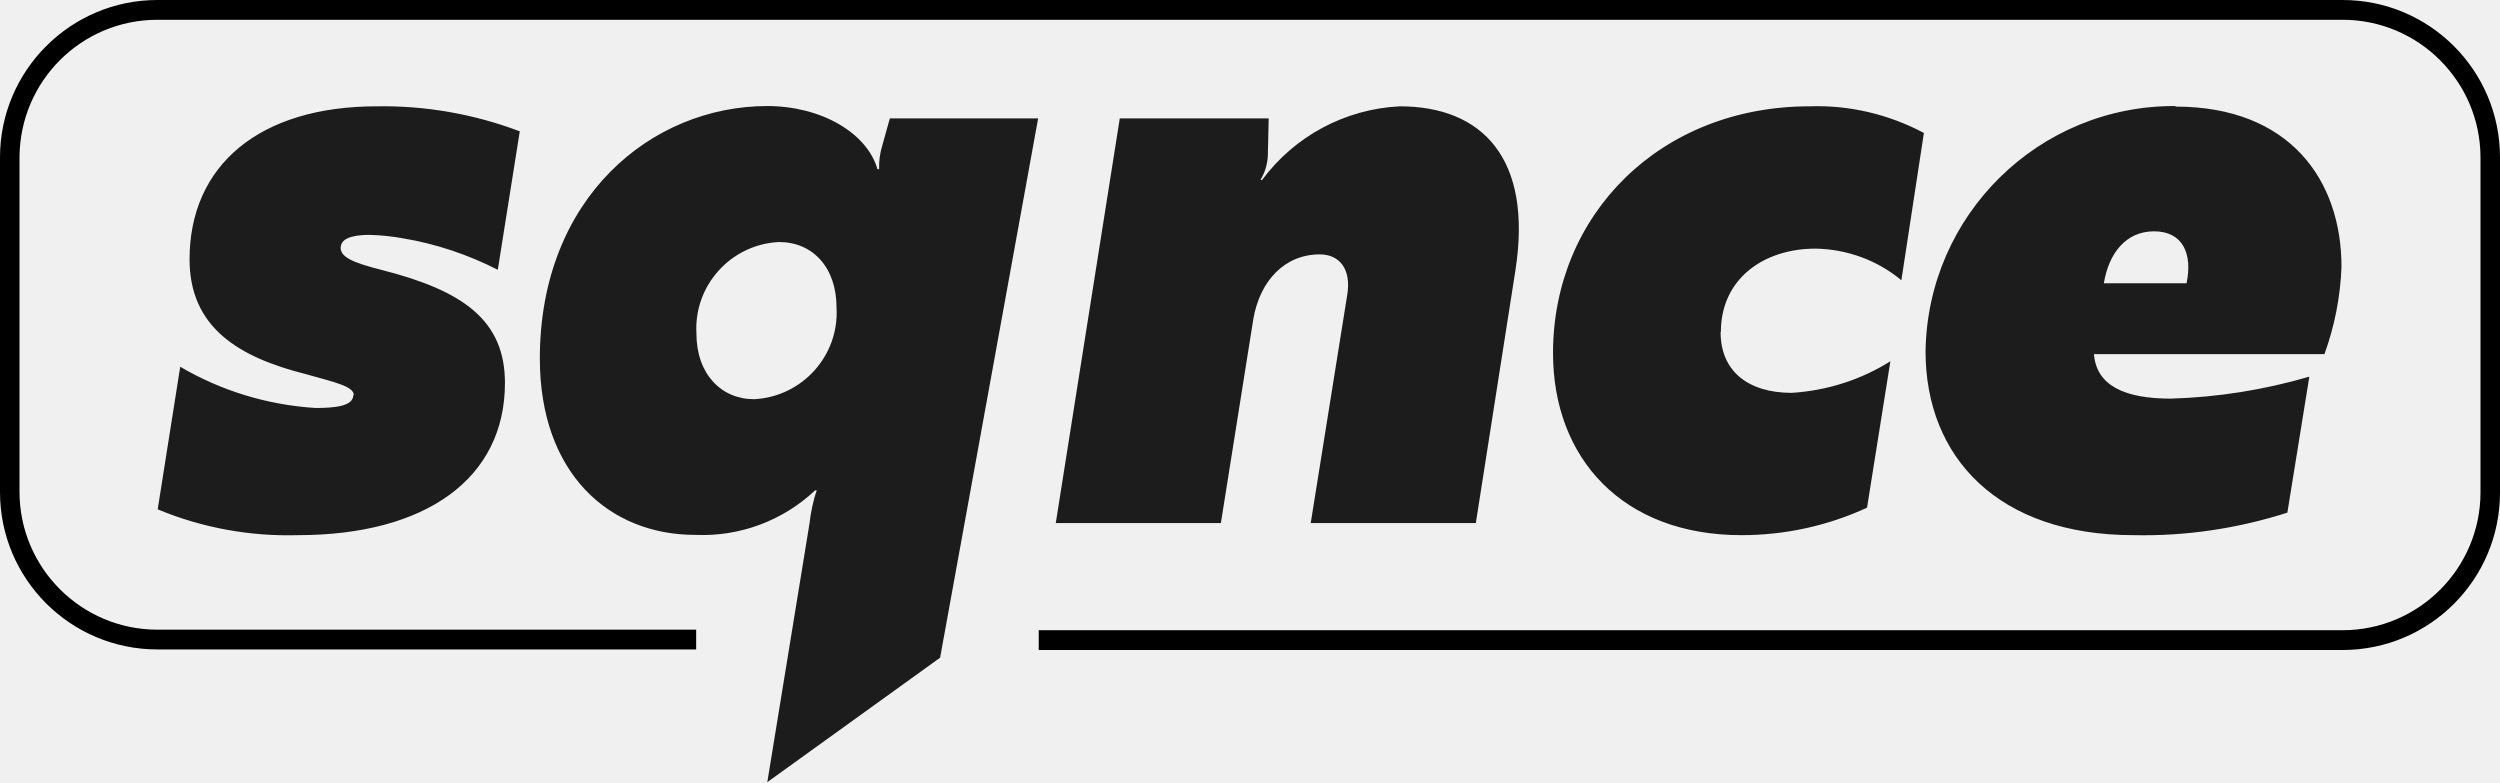
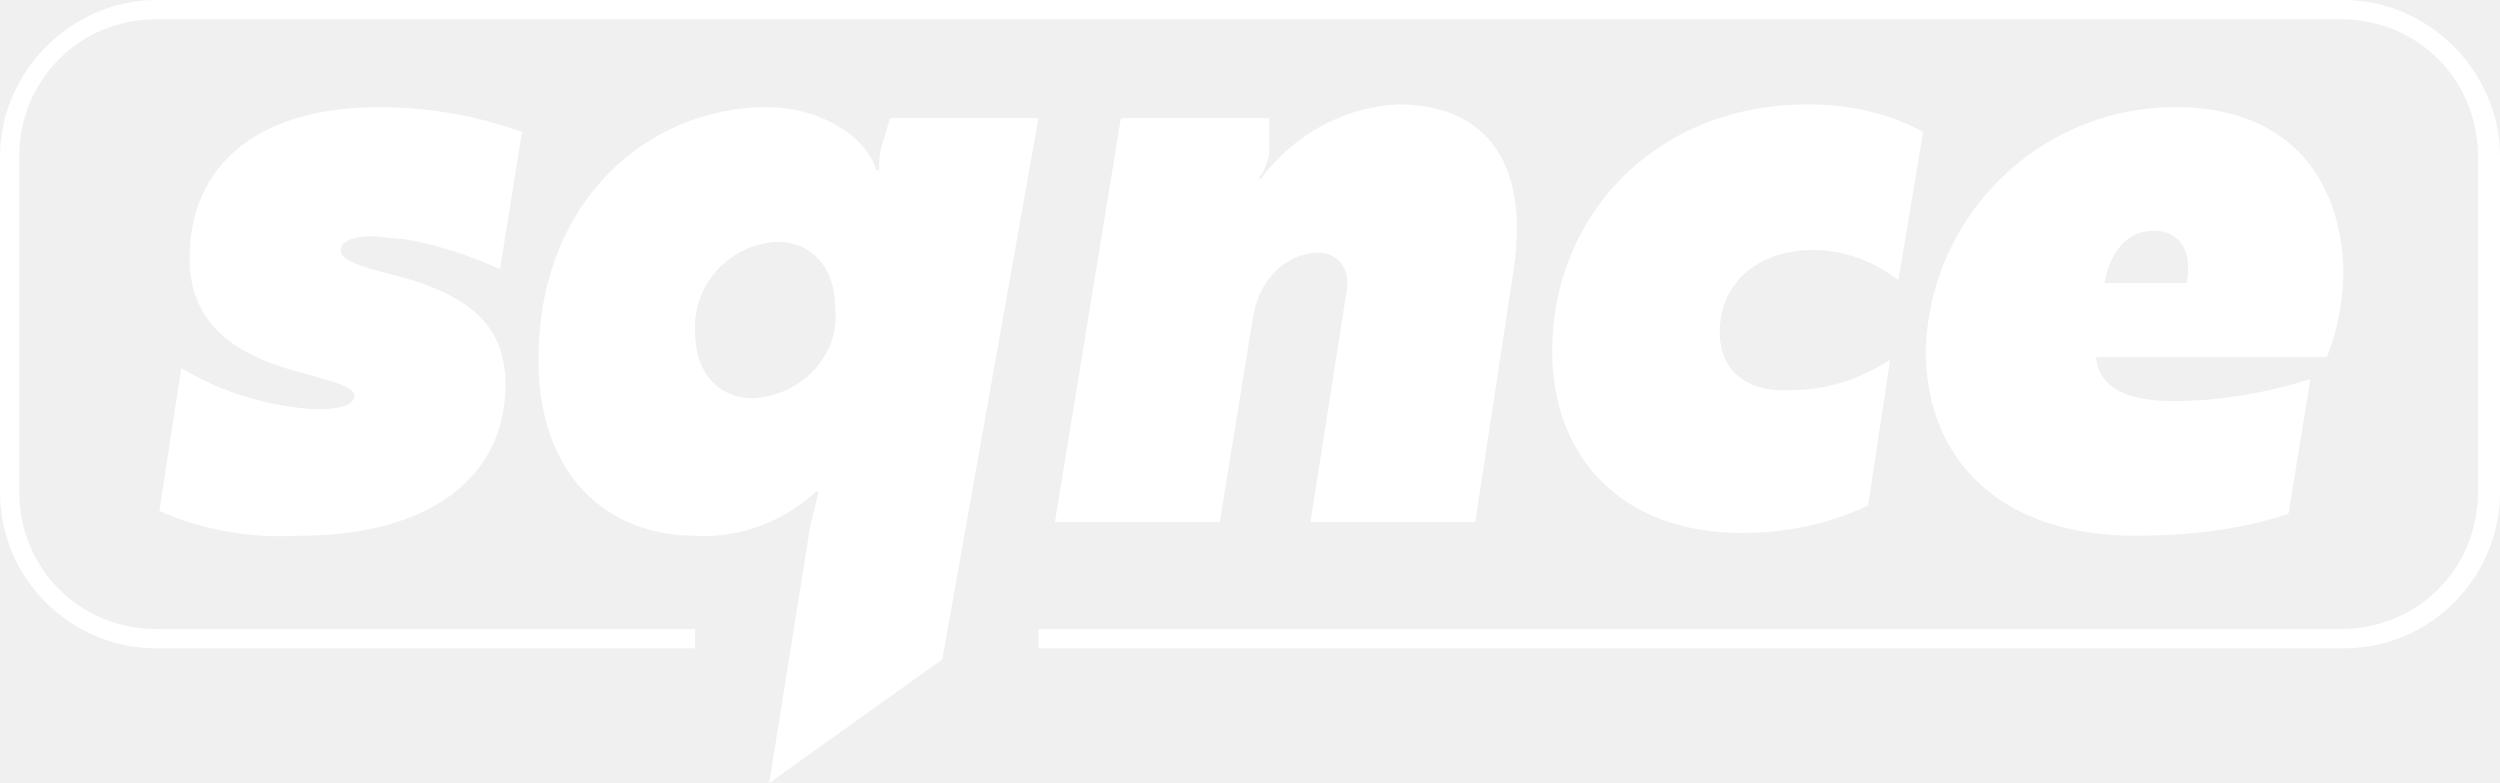
- <svg xmlns="http://www.w3.org/2000/svg" id="Layer_1" viewBox="0 0 91 28.48">
+ <svg xmlns="http://www.w3.org/2000/svg" version="1.1" id="Layer_1" x="0px" y="0px" viewBox="0 0 91 28.5" style="enable-background:new 0 0 91 28.5;" xml:space="preserve">
+   <style type="text/css">
+ 	.st0{fill:#FFFFFF;}
+ </style>
  <g id="Group_35">
-     <path d="M85.27,0H5.73C2.57,0,0,2.57,0,5.73v12.18c0,3.17,2.57,5.73,5.73,5.73h19.61v-.72H5.73c-2.77,0-5.02-2.25-5.02-5.02V5.73C.72,2.96,2.96.72,5.73.72h79.54c2.77,0,5.02,2.25,5.02,5.02v12.18c0,2.77-2.25,5.02-5.02,5.02h-47.46v.72h47.46c3.17,0,5.73-2.57,5.73-5.73V5.73c0-3.17-2.57-5.73-5.73-5.73Z" stroke-width="0" />
+     <path class="st0" d="M85.3,0H5.7C2.6,0,0,2.6,0,5.7v12.2c0,3.2,2.6,5.7,5.7,5.7h19.6v-0.7H5.7c-2.8,0-5-2.2-5-5V5.7   c0-2.8,2.2-5,5-5h79.5c2.8,0,5,2.2,5,5v12.2c0,2.8-2.2,5-5,5H37.8v0.7h47.5c3.2,0,5.7-2.6,5.7-5.7V5.7C91,2.6,88.4,0,85.3,0z" />
    <g id="Group_6">
-       <path id="Path_6" d="M12.86,14.38c0,.41-.68.47-1.38.47-1.74-.11-3.42-.62-4.92-1.5l-.82,5.19c1.61.67,3.35.99,5.1.94,4.66,0,7.54-2.06,7.54-5.54,0-2.27-1.5-3.36-4.51-4.12-1.06-.27-1.47-.47-1.47-.8,0-.44.71-.47,1.06-.47.39.01.79.05,1.18.12,1.21.2,2.38.59,3.48,1.15l.8-5.04c-1.67-.63-3.43-.94-5.21-.91-4.27,0-6.81,2.15-6.81,5.57,0,2.47,1.77,3.56,4.24,4.18,1.06.3,1.74.44,1.74.77ZM27.44,14.53c-1.18,0-2.09-.91-2.09-2.39-.1-1.74,1.24-3.23,2.98-3.33,0,0,.02,0,.03,0,1.21,0,2.09.91,2.09,2.39.1,1.74-1.24,3.23-2.98,3.33,0,0-.02,0-.03,0h0ZM37.81,4.31h-5.42l-.27.97c-.09.29-.13.58-.12.88h-.06c-.38-1.33-2.06-2.3-4.01-2.3-4.21,0-8.28,3.33-8.28,9.19,0,4.16,2.5,6.42,5.66,6.42,1.61.07,3.18-.51,4.36-1.62h.06c-.14.4-.22.82-.27,1.24l-1.53,9.38,6.29-4.53,3.57-19.64ZM40.76,4.31l-2.33,14.73h6.01l1.18-7.42c.24-1.41,1.15-2.36,2.42-2.36.74,0,1.15.56,1,1.47l-1.33,8.31h6.01l1.44-9.19c.64-4.09-1.21-5.98-4.21-5.98-1.99.1-3.82,1.08-5.01,2.68h-.06c.17-.28.26-.59.27-.91l.03-1.33h-5.42ZM62.64,12.08c0-1.91,1.53-3.03,3.45-3.03,1.14.02,2.24.42,3.12,1.15l.82-5.36c-1.28-.68-2.71-1.02-4.16-.97-5.45,0-9.34,3.95-9.34,8.98,0,3.83,2.53,6.63,6.86,6.63,1.58,0,3.14-.34,4.57-1l.85-5.33c-1.08.68-2.32,1.07-3.59,1.15-1.59,0-2.59-.79-2.59-2.21h0ZM79.19,3.86c-4.97-.03-9.03,3.96-9.1,8.93,0,3.86,2.65,6.69,7.57,6.69,1.9.04,3.79-.24,5.6-.82l.8-4.95c-1.64.48-3.33.75-5.04.8-1.68,0-2.71-.47-2.8-1.62h8.39c.37-1.02.58-2.09.62-3.18,0-3.15-1.88-5.83-6.04-5.83h0ZM79.58,10.31h-3c.18-1.09.8-1.89,1.83-1.89s1.41.8,1.18,1.89h0Z" fill="#1c1c1c" stroke-width="0" />
+       <path id="Path_6" class="st0" d="M12.9,14.4c0,0.4-0.7,0.5-1.4,0.5c-1.7-0.1-3.4-0.6-4.9-1.5l-0.8,5.2c1.6,0.7,3.3,1,5.1,0.9    c4.7,0,7.5-2.1,7.5-5.5c0-2.3-1.5-3.4-4.5-4.1c-1.1-0.3-1.5-0.5-1.5-0.8c0-0.4,0.7-0.5,1.1-0.5c0.4,0,0.8,0.1,1.2,0.1    c1.2,0.2,2.4,0.6,3.5,1.1l0.8-5c-1.7-0.6-3.4-0.9-5.2-0.9C9.4,3.9,6.9,6,6.9,9.4c0,2.5,1.8,3.6,4.2,4.2    C12.2,13.9,12.9,14.1,12.9,14.4L12.9,14.4z M27.4,14.5c-1.2,0-2.1-0.9-2.1-2.4c-0.1-1.7,1.2-3.2,3-3.3c0,0,0,0,0,0    c1.2,0,2.1,0.9,2.1,2.4C30.6,12.9,29.2,14.4,27.4,14.5C27.5,14.5,27.5,14.5,27.4,14.5L27.4,14.5z M37.8,4.3h-5.4l-0.3,1    C32,5.6,32,5.9,32,6.2h-0.1c-0.4-1.3-2.1-2.3-4-2.3c-4.2,0-8.3,3.3-8.3,9.2c0,4.2,2.5,6.4,5.7,6.4c1.6,0.1,3.2-0.5,4.4-1.6h0.1    c-0.1,0.4-0.2,0.8-0.3,1.2l-1.5,9.4l6.3-4.5L37.8,4.3L37.8,4.3z M40.8,4.3L38.4,19h6l1.2-7.4c0.2-1.4,1.2-2.4,2.4-2.4    c0.7,0,1.2,0.6,1,1.5L47.7,19h6l1.4-9.2c0.6-4.1-1.2-6-4.2-6c-2,0.1-3.8,1.1-5,2.7h-0.1C46,6.3,46.1,6,46.2,5.6l0-1.3    C46.2,4.3,40.8,4.3,40.8,4.3z M62.6,12.1c0-1.9,1.5-3,3.4-3c1.1,0,2.2,0.4,3.1,1.1L70,4.8c-1.3-0.7-2.7-1-4.2-1    c-5.5,0-9.3,4-9.3,9c0,3.8,2.5,6.6,6.9,6.6c1.6,0,3.1-0.3,4.6-1l0.8-5.3c-1.1,0.7-2.3,1.1-3.6,1.1C63.6,14.3,62.6,13.5,62.6,12.1    L62.6,12.1L62.6,12.1z M79.2,3.9c-5,0-9,4-9.1,8.9c0,3.9,2.7,6.7,7.6,6.7c1.9,0,3.8-0.2,5.6-0.8l0.8-4.9c-1.6,0.5-3.3,0.8-5,0.8    c-1.7,0-2.7-0.5-2.8-1.6h8.4c0.4-1,0.6-2.1,0.6-3.2C85.2,6.6,83.4,3.9,79.2,3.9L79.2,3.9L79.2,3.9z M79.6,10.3h-3    c0.2-1.1,0.8-1.9,1.8-1.9S79.8,9.2,79.6,10.3L79.6,10.3L79.6,10.3z" />
    </g>
  </g>
</svg>
